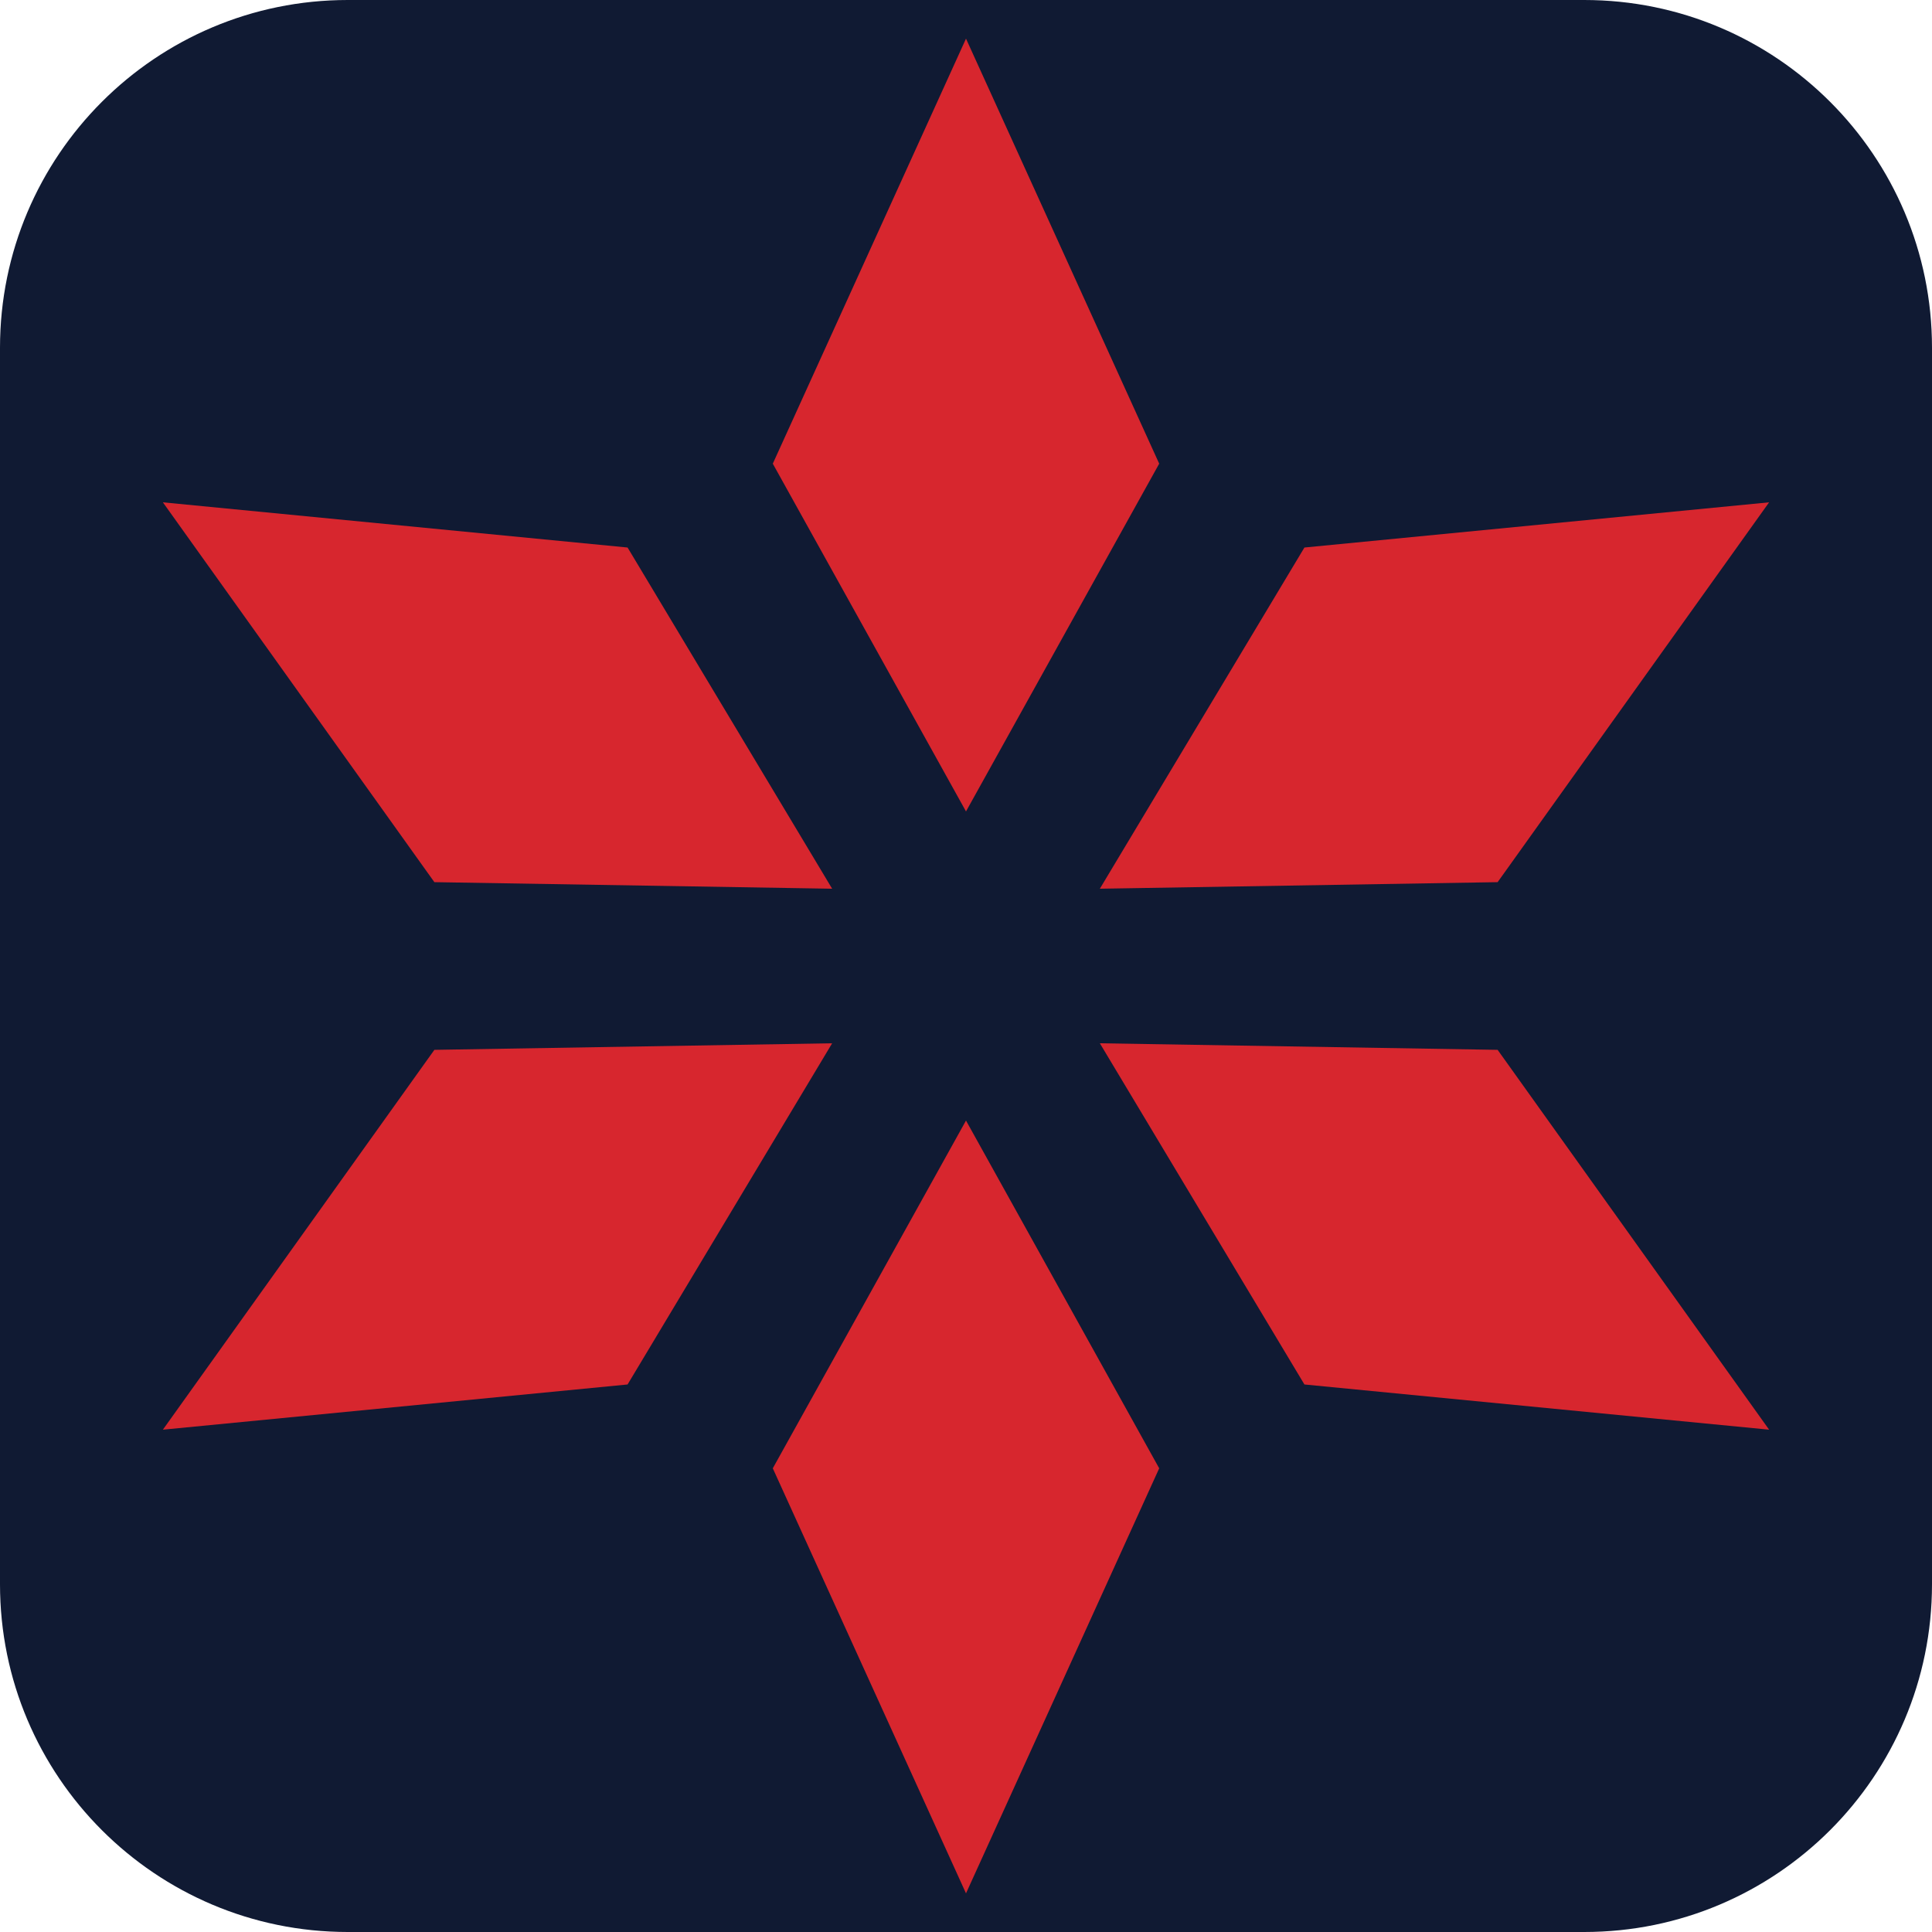
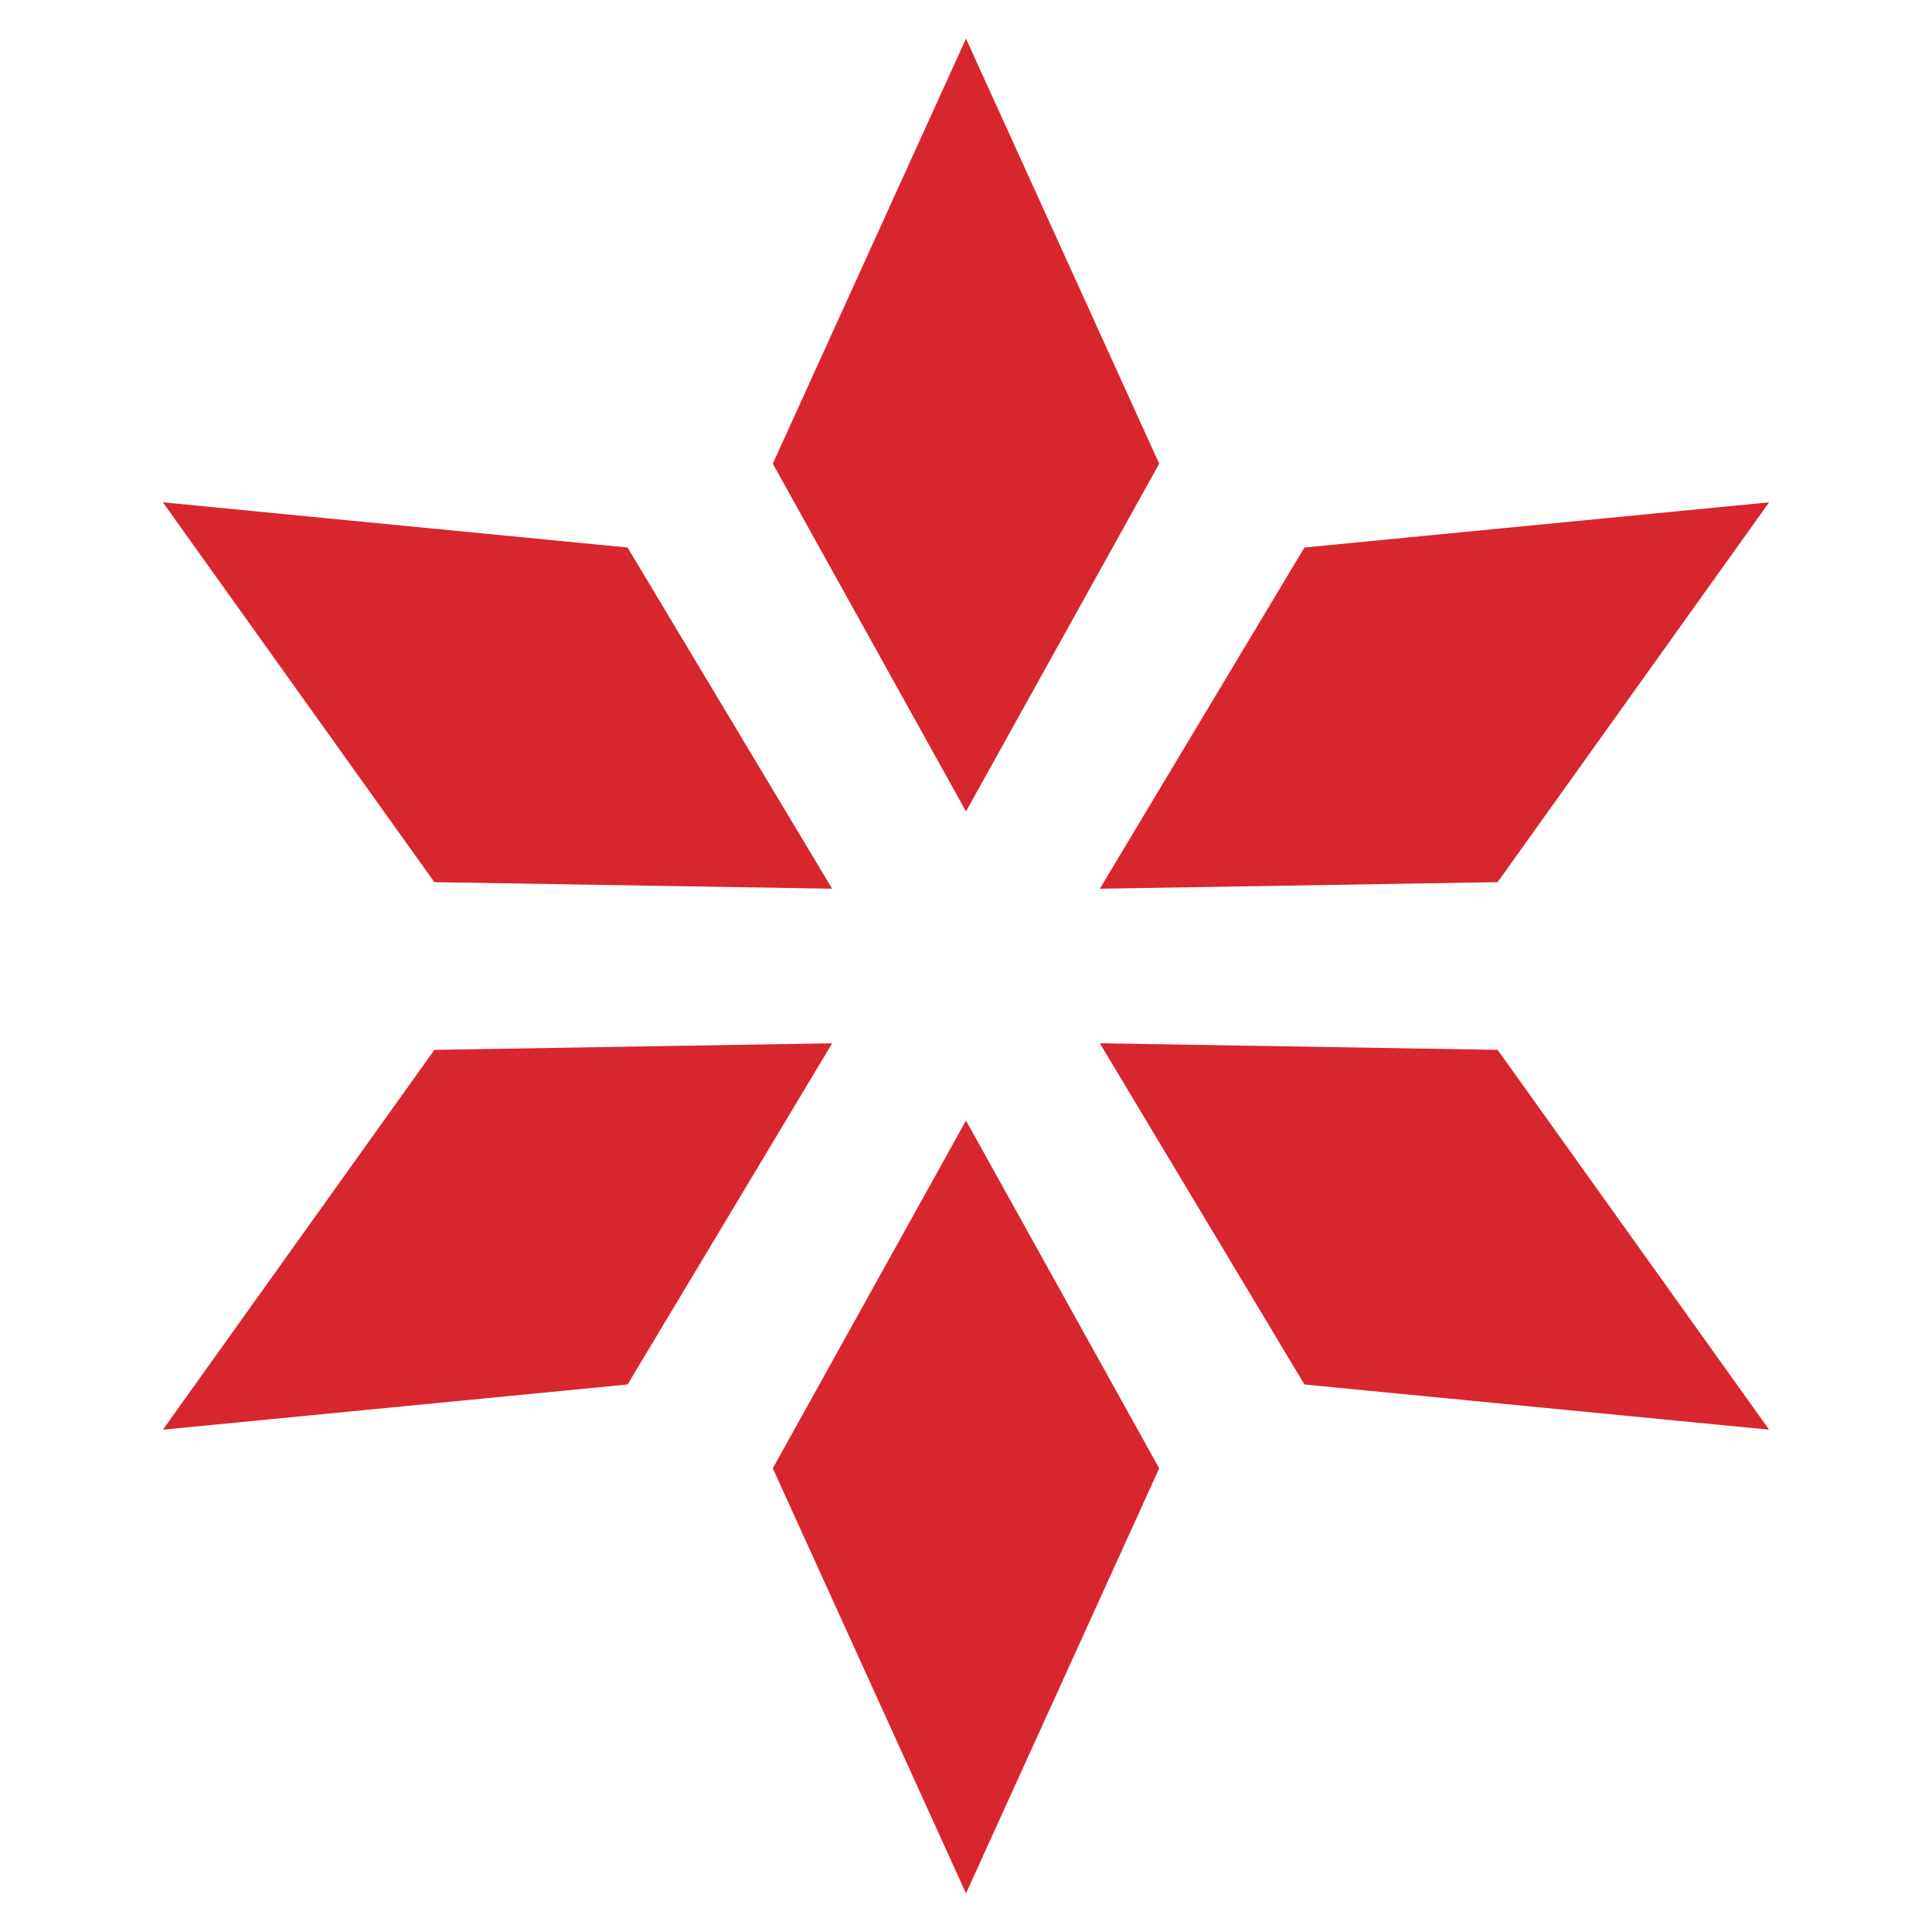
<svg xmlns="http://www.w3.org/2000/svg" viewBox="-50 -50 100 100">
-   <rect x="-50" y="-50" width="100" height="100" rx="18" fill="#101a33" />
  <g fill="#d7262e">
    <path d="M0 -8 L10 -26 L0 -48 L-10 -26 Z" />
    <path transform="rotate(60)" d="M0 -8 L10 -26 L0 -48 L-10 -26 Z" />
    <path transform="rotate(120)" d="M0 -8 L10 -26 L0 -48 L-10 -26 Z" />
    <path transform="rotate(180)" d="M0 -8 L10 -26 L0 -48 L-10 -26 Z" />
    <path transform="rotate(240)" d="M0 -8 L10 -26 L0 -48 L-10 -26 Z" />
    <path transform="rotate(300)" d="M0 -8 L10 -26 L0 -48 L-10 -26 Z" />
  </g>
</svg>
